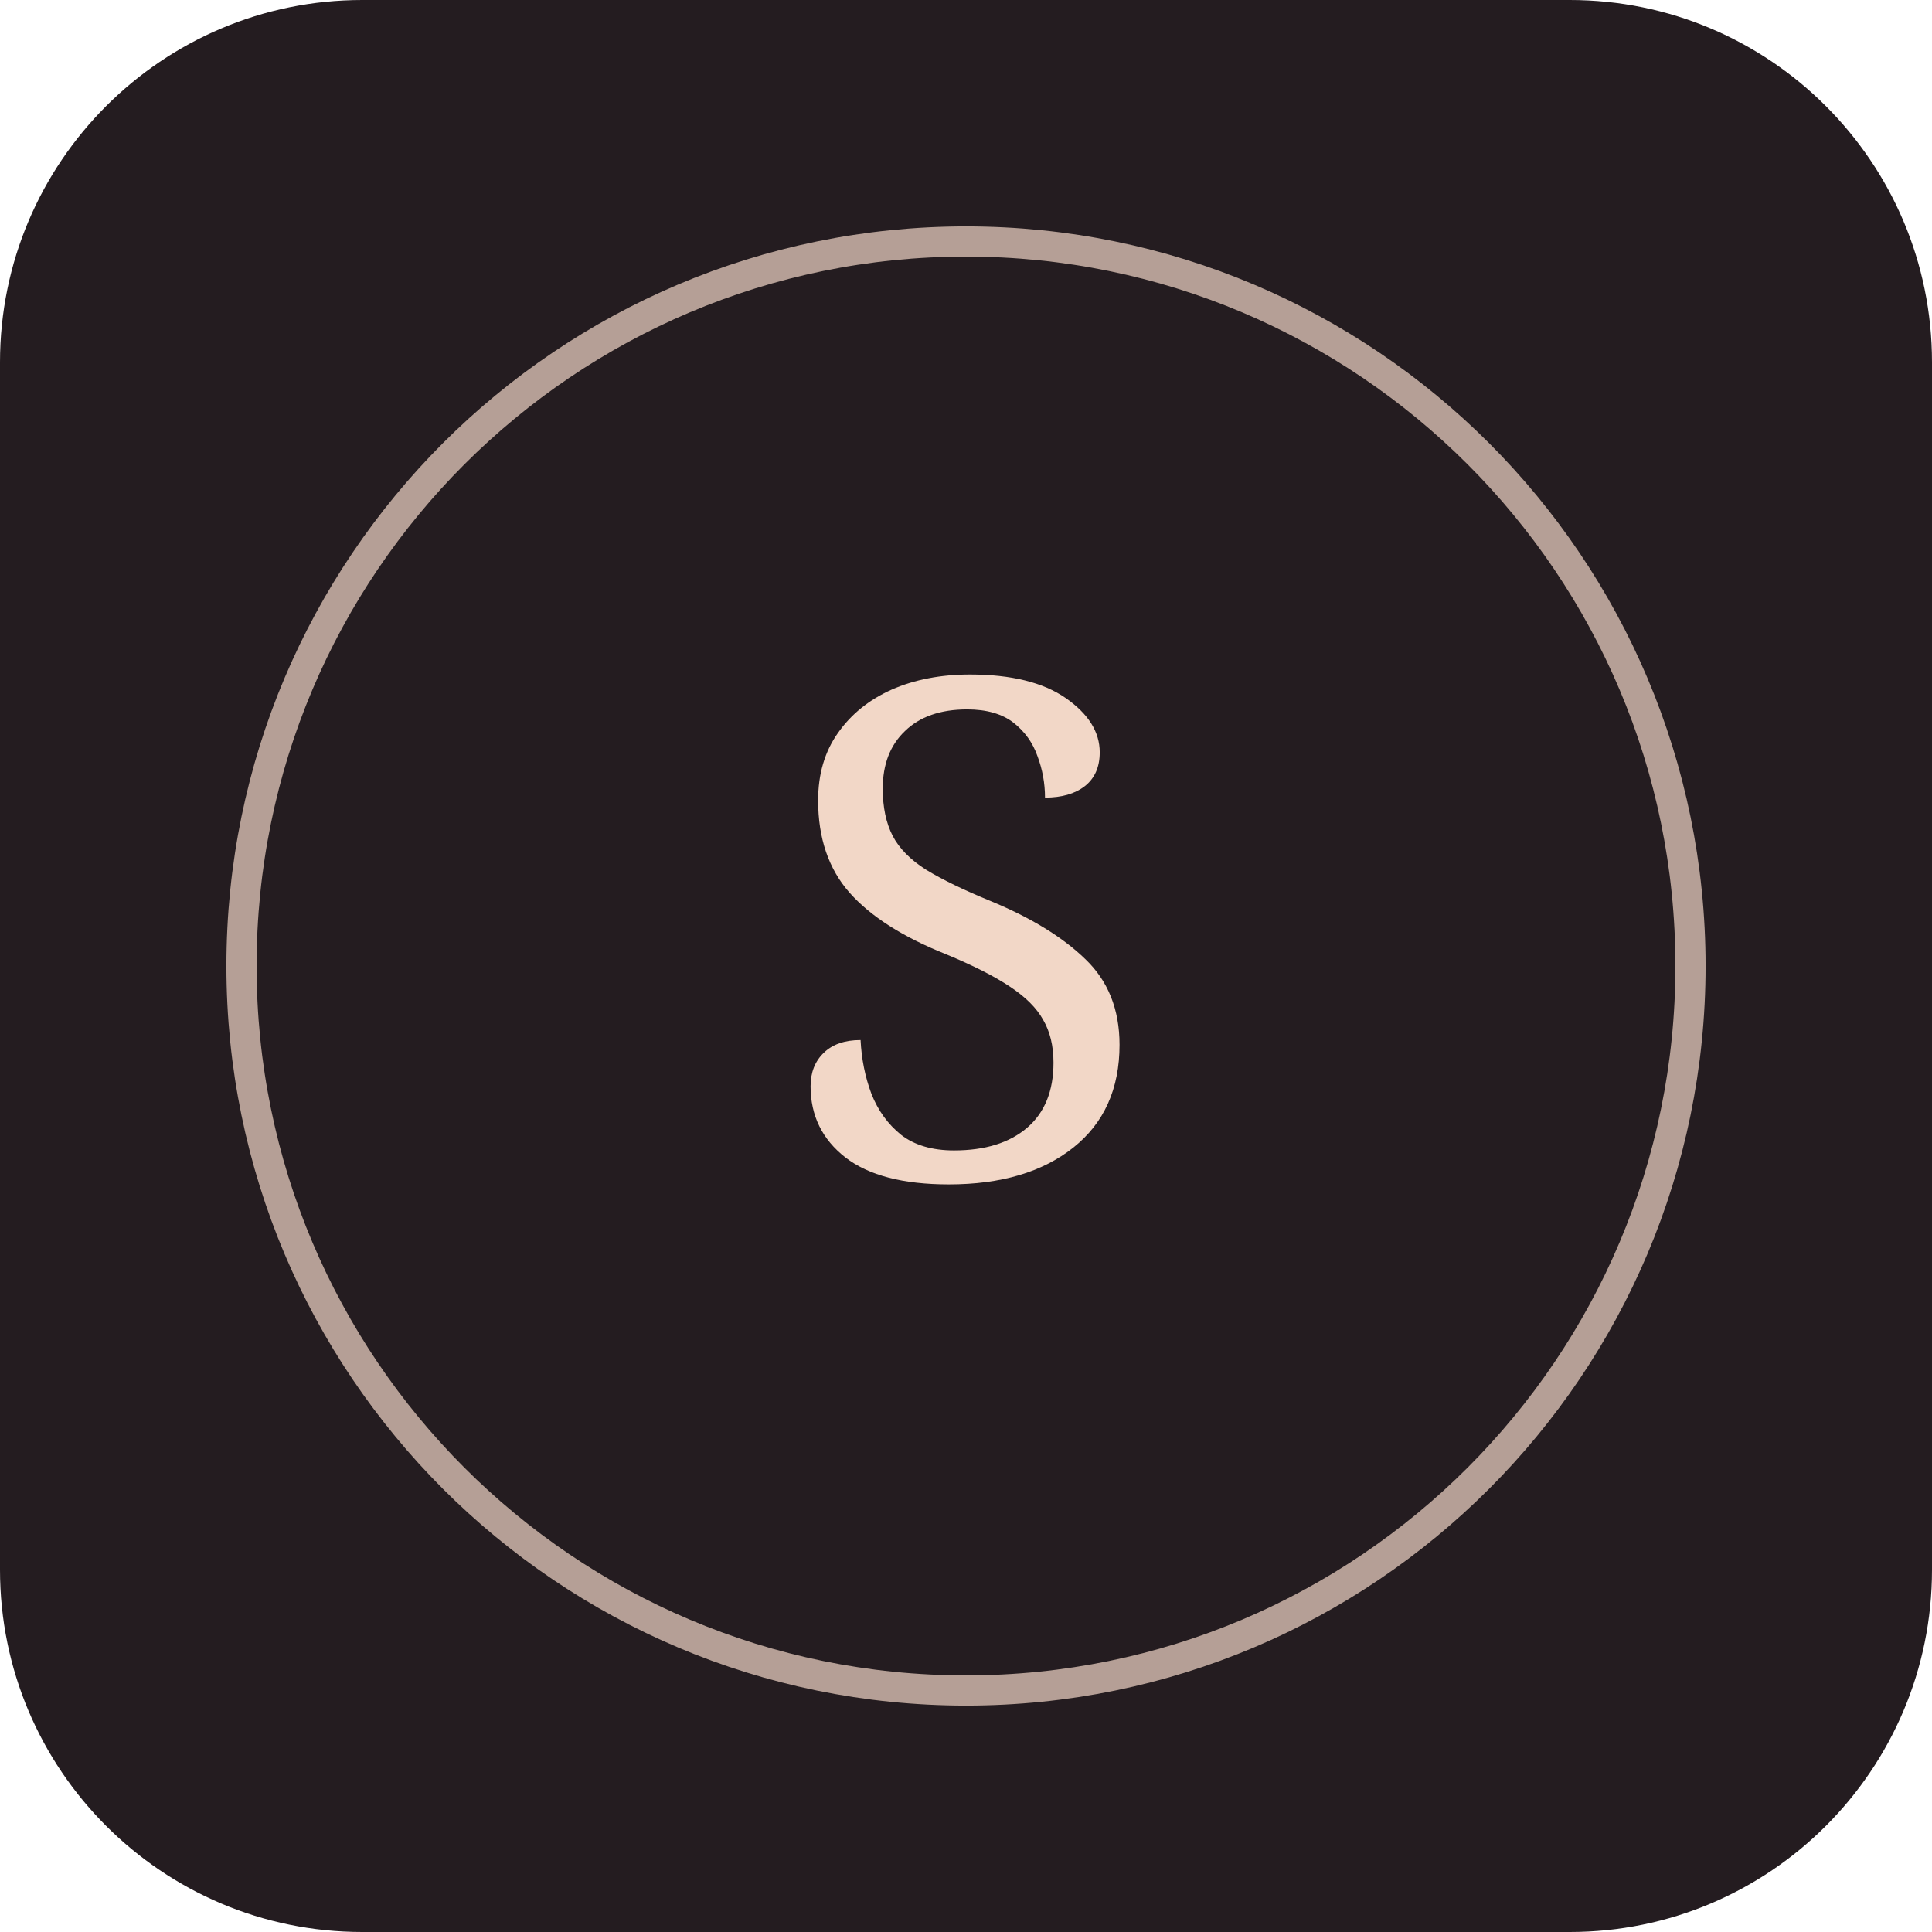
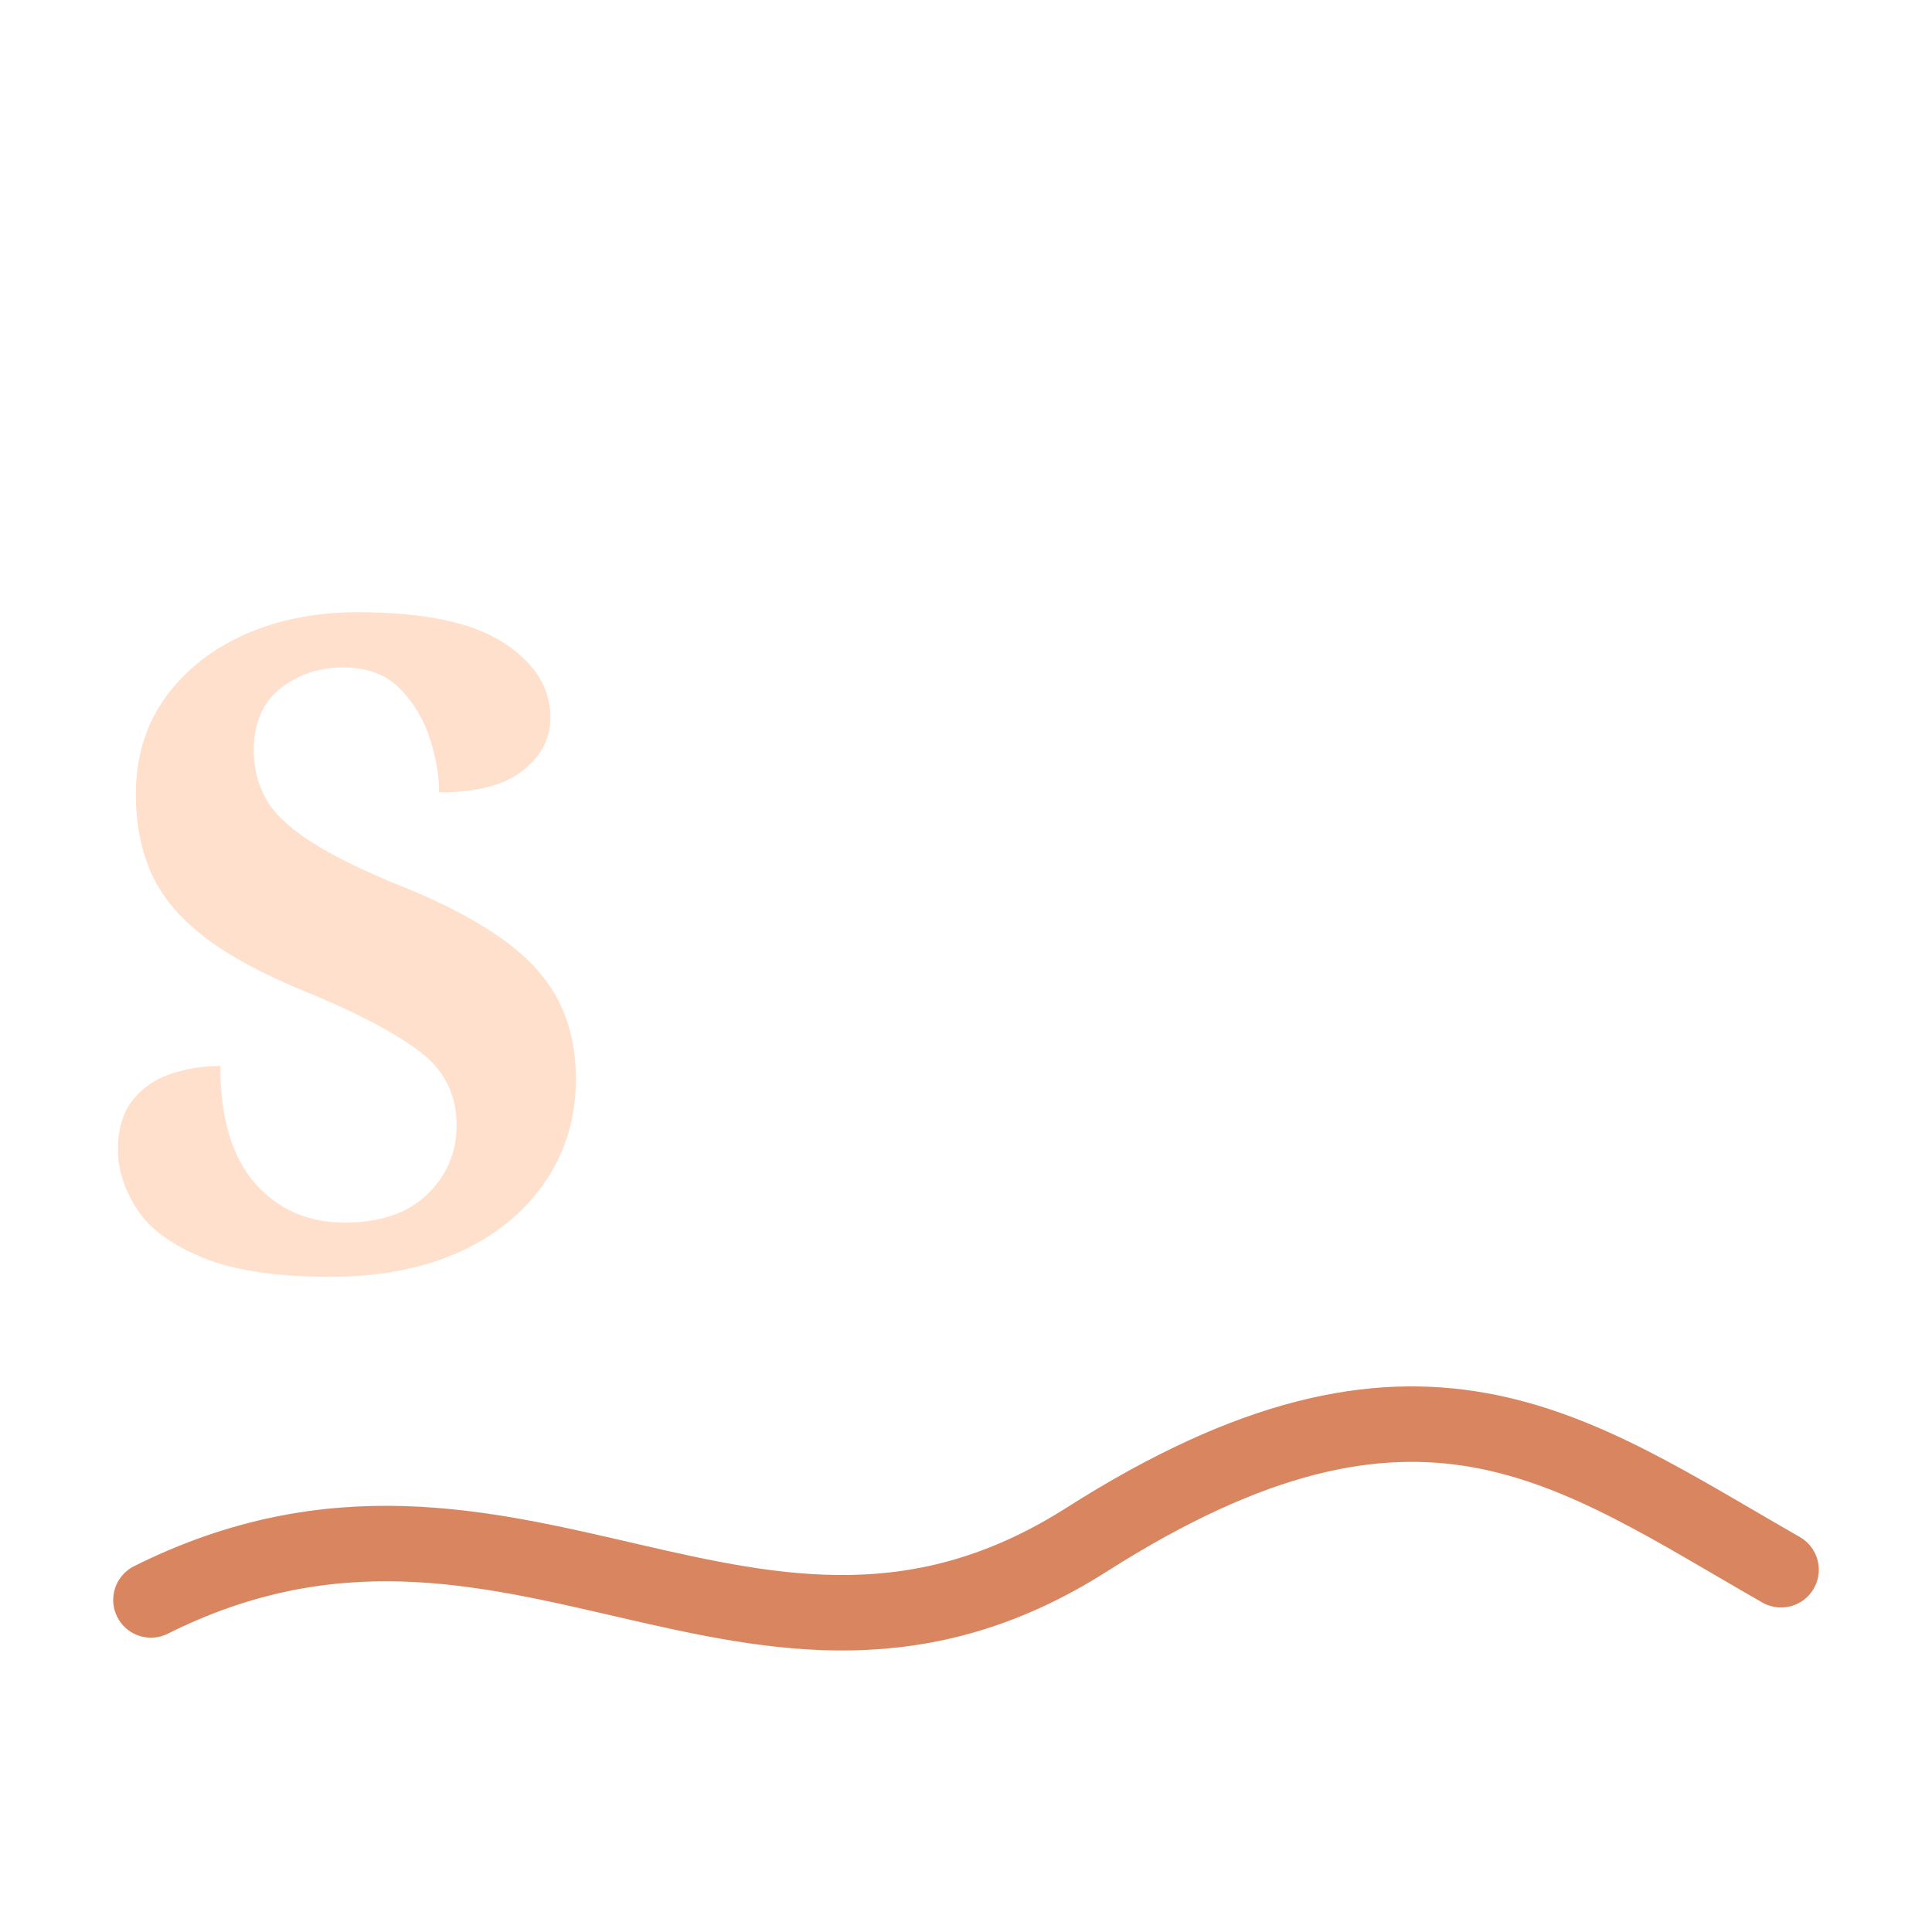
<svg xmlns="http://www.w3.org/2000/svg" viewBox="0 0 64 64">
-   <rect width="64" height="64" rx="12" fill="#241c20" />
-   <circle cx="32" cy="32" r="24" fill="none" stroke="#f2d7c7" opacity=".7" />
-   <text x="32" y="39" text-anchor="middle" font-family="Georgia,serif" font-size="23" fill="#f2d7c7">S</text>
+   <text x="3" y="42" font-family="Georgia,serif" font-size="30" font-weight="700" letter-spacing="-2" fill="#ffe0cc">S</text>
+   <path d="M5 53 C17 47 25 58 36 51 S52 48 59 52" fill="none" stroke="#d98660" stroke-width="2.5" stroke-linecap="round" />
</svg>
